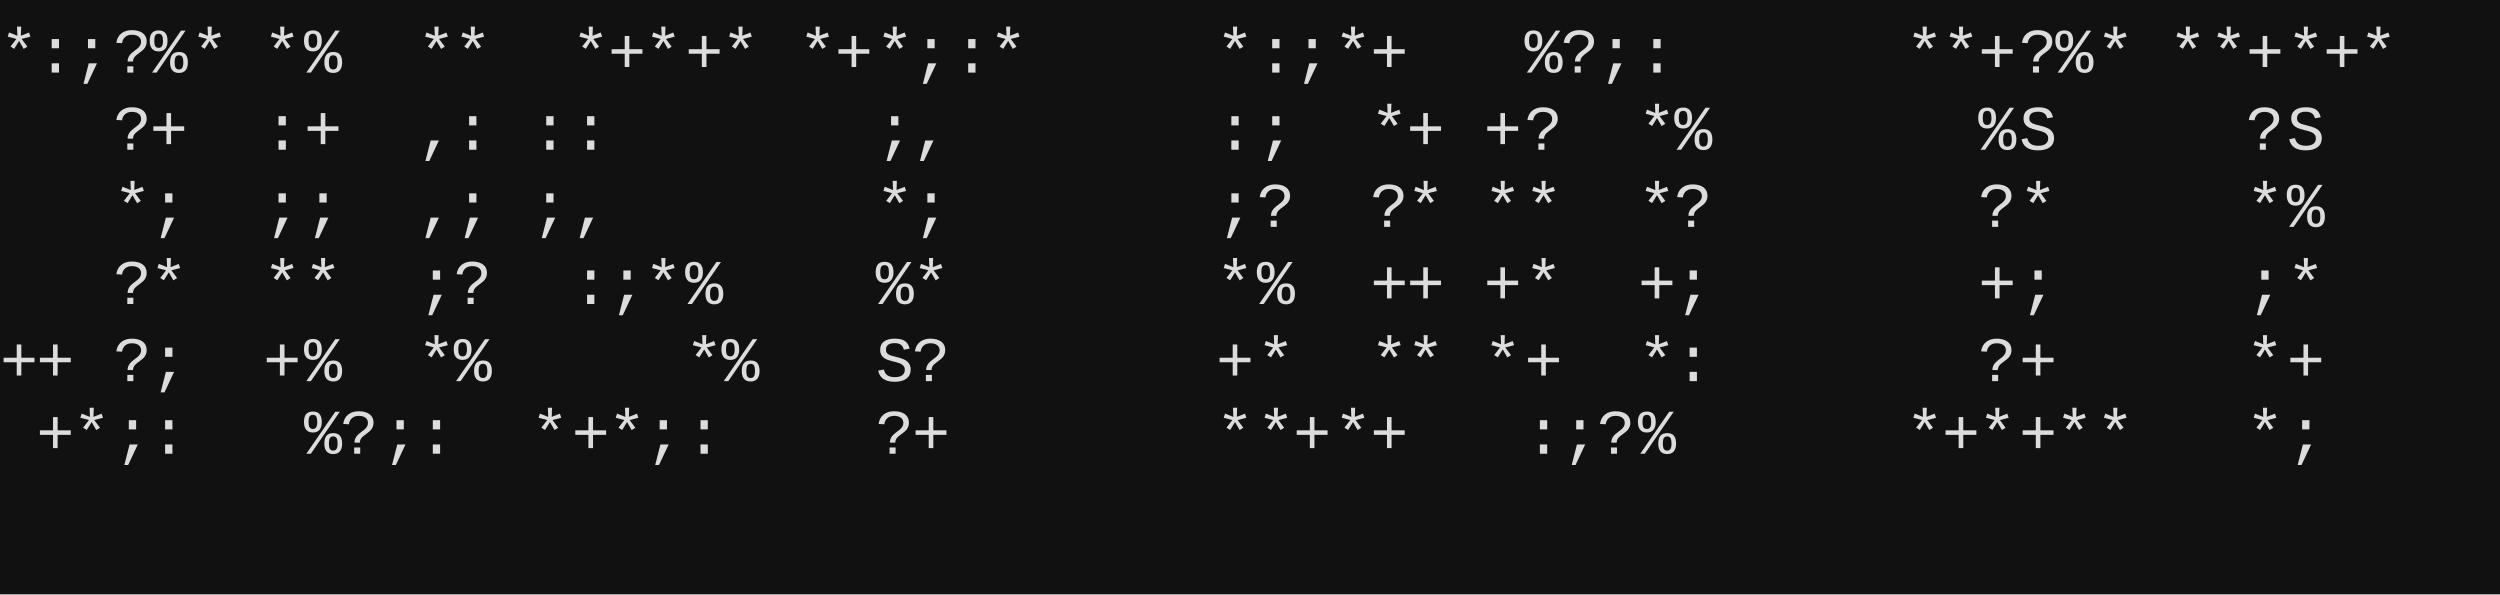
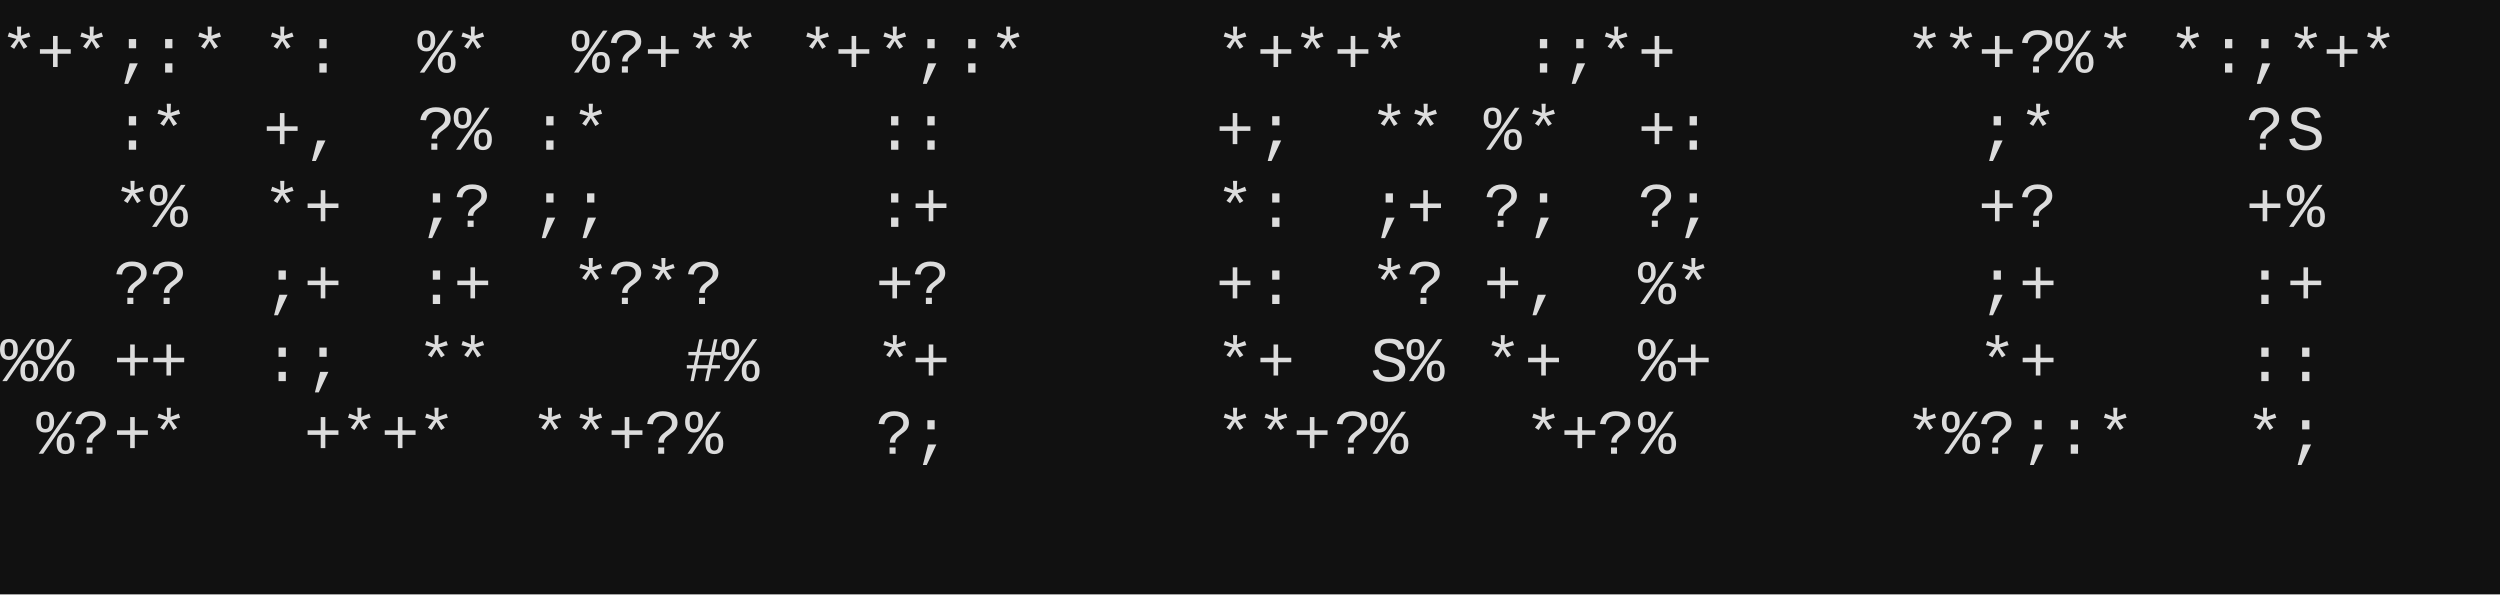
<svg xmlns="http://www.w3.org/2000/svg" width="551" height="131">
  <rect width="551" height="131" fill="#111111" />
  <text x="0" y="16" fill="#dcdcdc" font-size="14" font-family="Courier New, Courier, monospace">*</text>
-   <text x="8" y="16" fill="#dcdcdc" font-size="14" font-family="Courier New, Courier, monospace">:</text>
-   <text x="16" y="16" fill="#dcdcdc" font-size="14" font-family="Courier New, Courier, monospace">;</text>
-   <text x="25" y="16" fill="#dcdcdc" font-size="14" font-family="Courier New, Courier, monospace">?</text>
-   <text x="33" y="16" fill="#dcdcdc" font-size="14" font-family="Courier New, Courier, monospace">%</text>
+   <text x="8" y="16" fill="#dcdcdc" font-size="14" font-family="Courier New, Courier, monospace">+</text>
+   <text x="16" y="16" fill="#dcdcdc" font-size="14" font-family="Courier New, Courier, monospace">*</text>
+   <text x="25" y="16" fill="#dcdcdc" font-size="14" font-family="Courier New, Courier, monospace">;</text>
+   <text x="33" y="16" fill="#dcdcdc" font-size="14" font-family="Courier New, Courier, monospace">:</text>
  <text x="42" y="16" fill="#dcdcdc" font-size="14" font-family="Courier New, Courier, monospace">*</text>
  <text x="58" y="16" fill="#dcdcdc" font-size="14" font-family="Courier New, Courier, monospace">*</text>
-   <text x="67" y="16" fill="#dcdcdc" font-size="14" font-family="Courier New, Courier, monospace">%</text>
-   <text x="92" y="16" fill="#dcdcdc" font-size="14" font-family="Courier New, Courier, monospace">*</text>
+   <text x="67" y="16" fill="#dcdcdc" font-size="14" font-family="Courier New, Courier, monospace">:</text>
+   <text x="92" y="16" fill="#dcdcdc" font-size="14" font-family="Courier New, Courier, monospace">%</text>
  <text x="100" y="16" fill="#dcdcdc" font-size="14" font-family="Courier New, Courier, monospace">*</text>
-   <text x="126" y="16" fill="#dcdcdc" font-size="14" font-family="Courier New, Courier, monospace">*</text>
-   <text x="134" y="16" fill="#dcdcdc" font-size="14" font-family="Courier New, Courier, monospace">+</text>
-   <text x="142" y="16" fill="#dcdcdc" font-size="14" font-family="Courier New, Courier, monospace">*</text>
-   <text x="151" y="16" fill="#dcdcdc" font-size="14" font-family="Courier New, Courier, monospace">+</text>
+   <text x="126" y="16" fill="#dcdcdc" font-size="14" font-family="Courier New, Courier, monospace">%</text>
+   <text x="134" y="16" fill="#dcdcdc" font-size="14" font-family="Courier New, Courier, monospace">?</text>
+   <text x="142" y="16" fill="#dcdcdc" font-size="14" font-family="Courier New, Courier, monospace">+</text>
+   <text x="151" y="16" fill="#dcdcdc" font-size="14" font-family="Courier New, Courier, monospace">*</text>
  <text x="159" y="16" fill="#dcdcdc" font-size="14" font-family="Courier New, Courier, monospace">*</text>
  <text x="176" y="16" fill="#dcdcdc" font-size="14" font-family="Courier New, Courier, monospace">*</text>
  <text x="184" y="16" fill="#dcdcdc" font-size="14" font-family="Courier New, Courier, monospace">+</text>
  <text x="193" y="16" fill="#dcdcdc" font-size="14" font-family="Courier New, Courier, monospace">*</text>
  <text x="201" y="16" fill="#dcdcdc" font-size="14" font-family="Courier New, Courier, monospace">;</text>
  <text x="210" y="16" fill="#dcdcdc" font-size="14" font-family="Courier New, Courier, monospace">:</text>
  <text x="218" y="16" fill="#dcdcdc" font-size="14" font-family="Courier New, Courier, monospace">*</text>
  <text x="268" y="16" fill="#dcdcdc" font-size="14" font-family="Courier New, Courier, monospace">*</text>
-   <text x="277" y="16" fill="#dcdcdc" font-size="14" font-family="Courier New, Courier, monospace">:</text>
-   <text x="285" y="16" fill="#dcdcdc" font-size="14" font-family="Courier New, Courier, monospace">;</text>
-   <text x="294" y="16" fill="#dcdcdc" font-size="14" font-family="Courier New, Courier, monospace">*</text>
-   <text x="302" y="16" fill="#dcdcdc" font-size="14" font-family="Courier New, Courier, monospace">+</text>
-   <text x="336" y="16" fill="#dcdcdc" font-size="14" font-family="Courier New, Courier, monospace">%</text>
-   <text x="344" y="16" fill="#dcdcdc" font-size="14" font-family="Courier New, Courier, monospace">?</text>
-   <text x="352" y="16" fill="#dcdcdc" font-size="14" font-family="Courier New, Courier, monospace">;</text>
-   <text x="361" y="16" fill="#dcdcdc" font-size="14" font-family="Courier New, Courier, monospace">:</text>
+   <text x="277" y="16" fill="#dcdcdc" font-size="14" font-family="Courier New, Courier, monospace">+</text>
+   <text x="285" y="16" fill="#dcdcdc" font-size="14" font-family="Courier New, Courier, monospace">*</text>
+   <text x="294" y="16" fill="#dcdcdc" font-size="14" font-family="Courier New, Courier, monospace">+</text>
+   <text x="302" y="16" fill="#dcdcdc" font-size="14" font-family="Courier New, Courier, monospace">*</text>
+   <text x="336" y="16" fill="#dcdcdc" font-size="14" font-family="Courier New, Courier, monospace">:</text>
+   <text x="344" y="16" fill="#dcdcdc" font-size="14" font-family="Courier New, Courier, monospace">;</text>
+   <text x="352" y="16" fill="#dcdcdc" font-size="14" font-family="Courier New, Courier, monospace">*</text>
+   <text x="361" y="16" fill="#dcdcdc" font-size="14" font-family="Courier New, Courier, monospace">+</text>
  <text x="420" y="16" fill="#dcdcdc" font-size="14" font-family="Courier New, Courier, monospace">*</text>
  <text x="428" y="16" fill="#dcdcdc" font-size="14" font-family="Courier New, Courier, monospace">*</text>
  <text x="436" y="16" fill="#dcdcdc" font-size="14" font-family="Courier New, Courier, monospace">+</text>
  <text x="445" y="16" fill="#dcdcdc" font-size="14" font-family="Courier New, Courier, monospace">?</text>
  <text x="453" y="16" fill="#dcdcdc" font-size="14" font-family="Courier New, Courier, monospace">%</text>
  <text x="462" y="16" fill="#dcdcdc" font-size="14" font-family="Courier New, Courier, monospace">*</text>
  <text x="478" y="16" fill="#dcdcdc" font-size="14" font-family="Courier New, Courier, monospace">*</text>
-   <text x="487" y="16" fill="#dcdcdc" font-size="14" font-family="Courier New, Courier, monospace">*</text>
-   <text x="495" y="16" fill="#dcdcdc" font-size="14" font-family="Courier New, Courier, monospace">+</text>
+   <text x="487" y="16" fill="#dcdcdc" font-size="14" font-family="Courier New, Courier, monospace">:</text>
+   <text x="495" y="16" fill="#dcdcdc" font-size="14" font-family="Courier New, Courier, monospace">;</text>
  <text x="504" y="16" fill="#dcdcdc" font-size="14" font-family="Courier New, Courier, monospace">*</text>
  <text x="512" y="16" fill="#dcdcdc" font-size="14" font-family="Courier New, Courier, monospace">+</text>
  <text x="520" y="16" fill="#dcdcdc" font-size="14" font-family="Courier New, Courier, monospace">*</text>
-   <text x="25" y="33" fill="#dcdcdc" font-size="14" font-family="Courier New, Courier, monospace">?</text>
-   <text x="33" y="33" fill="#dcdcdc" font-size="14" font-family="Courier New, Courier, monospace">+</text>
-   <text x="58" y="33" fill="#dcdcdc" font-size="14" font-family="Courier New, Courier, monospace">:</text>
-   <text x="67" y="33" fill="#dcdcdc" font-size="14" font-family="Courier New, Courier, monospace">+</text>
-   <text x="92" y="33" fill="#dcdcdc" font-size="14" font-family="Courier New, Courier, monospace">,</text>
-   <text x="100" y="33" fill="#dcdcdc" font-size="14" font-family="Courier New, Courier, monospace">:</text>
+   <text x="25" y="33" fill="#dcdcdc" font-size="14" font-family="Courier New, Courier, monospace">:</text>
+   <text x="33" y="33" fill="#dcdcdc" font-size="14" font-family="Courier New, Courier, monospace">*</text>
+   <text x="58" y="33" fill="#dcdcdc" font-size="14" font-family="Courier New, Courier, monospace">+</text>
+   <text x="67" y="33" fill="#dcdcdc" font-size="14" font-family="Courier New, Courier, monospace">,</text>
+   <text x="92" y="33" fill="#dcdcdc" font-size="14" font-family="Courier New, Courier, monospace">?</text>
+   <text x="100" y="33" fill="#dcdcdc" font-size="14" font-family="Courier New, Courier, monospace">%</text>
  <text x="117" y="33" fill="#dcdcdc" font-size="14" font-family="Courier New, Courier, monospace">:</text>
-   <text x="126" y="33" fill="#dcdcdc" font-size="14" font-family="Courier New, Courier, monospace">:</text>
-   <text x="193" y="33" fill="#dcdcdc" font-size="14" font-family="Courier New, Courier, monospace">;</text>
-   <text x="201" y="33" fill="#dcdcdc" font-size="14" font-family="Courier New, Courier, monospace">,</text>
-   <text x="268" y="33" fill="#dcdcdc" font-size="14" font-family="Courier New, Courier, monospace">:</text>
+   <text x="126" y="33" fill="#dcdcdc" font-size="14" font-family="Courier New, Courier, monospace">*</text>
+   <text x="193" y="33" fill="#dcdcdc" font-size="14" font-family="Courier New, Courier, monospace">:</text>
+   <text x="201" y="33" fill="#dcdcdc" font-size="14" font-family="Courier New, Courier, monospace">:</text>
+   <text x="268" y="33" fill="#dcdcdc" font-size="14" font-family="Courier New, Courier, monospace">+</text>
  <text x="277" y="33" fill="#dcdcdc" font-size="14" font-family="Courier New, Courier, monospace">;</text>
  <text x="302" y="33" fill="#dcdcdc" font-size="14" font-family="Courier New, Courier, monospace">*</text>
-   <text x="310" y="33" fill="#dcdcdc" font-size="14" font-family="Courier New, Courier, monospace">+</text>
-   <text x="327" y="33" fill="#dcdcdc" font-size="14" font-family="Courier New, Courier, monospace">+</text>
-   <text x="336" y="33" fill="#dcdcdc" font-size="14" font-family="Courier New, Courier, monospace">?</text>
-   <text x="361" y="33" fill="#dcdcdc" font-size="14" font-family="Courier New, Courier, monospace">*</text>
-   <text x="369" y="33" fill="#dcdcdc" font-size="14" font-family="Courier New, Courier, monospace">%</text>
-   <text x="436" y="33" fill="#dcdcdc" font-size="14" font-family="Courier New, Courier, monospace">%</text>
-   <text x="445" y="33" fill="#dcdcdc" font-size="14" font-family="Courier New, Courier, monospace">S</text>
+   <text x="310" y="33" fill="#dcdcdc" font-size="14" font-family="Courier New, Courier, monospace">*</text>
+   <text x="327" y="33" fill="#dcdcdc" font-size="14" font-family="Courier New, Courier, monospace">%</text>
+   <text x="336" y="33" fill="#dcdcdc" font-size="14" font-family="Courier New, Courier, monospace">*</text>
+   <text x="361" y="33" fill="#dcdcdc" font-size="14" font-family="Courier New, Courier, monospace">+</text>
+   <text x="369" y="33" fill="#dcdcdc" font-size="14" font-family="Courier New, Courier, monospace">:</text>
+   <text x="436" y="33" fill="#dcdcdc" font-size="14" font-family="Courier New, Courier, monospace">;</text>
+   <text x="445" y="33" fill="#dcdcdc" font-size="14" font-family="Courier New, Courier, monospace">*</text>
  <text x="495" y="33" fill="#dcdcdc" font-size="14" font-family="Courier New, Courier, monospace">?</text>
  <text x="504" y="33" fill="#dcdcdc" font-size="14" font-family="Courier New, Courier, monospace">S</text>
  <text x="25" y="50" fill="#dcdcdc" font-size="14" font-family="Courier New, Courier, monospace">*</text>
-   <text x="33" y="50" fill="#dcdcdc" font-size="14" font-family="Courier New, Courier, monospace">;</text>
-   <text x="58" y="50" fill="#dcdcdc" font-size="14" font-family="Courier New, Courier, monospace">;</text>
-   <text x="67" y="50" fill="#dcdcdc" font-size="14" font-family="Courier New, Courier, monospace">;</text>
-   <text x="92" y="50" fill="#dcdcdc" font-size="14" font-family="Courier New, Courier, monospace">,</text>
-   <text x="100" y="50" fill="#dcdcdc" font-size="14" font-family="Courier New, Courier, monospace">;</text>
+   <text x="33" y="50" fill="#dcdcdc" font-size="14" font-family="Courier New, Courier, monospace">%</text>
+   <text x="58" y="50" fill="#dcdcdc" font-size="14" font-family="Courier New, Courier, monospace">*</text>
+   <text x="67" y="50" fill="#dcdcdc" font-size="14" font-family="Courier New, Courier, monospace">+</text>
+   <text x="92" y="50" fill="#dcdcdc" font-size="14" font-family="Courier New, Courier, monospace">;</text>
+   <text x="100" y="50" fill="#dcdcdc" font-size="14" font-family="Courier New, Courier, monospace">?</text>
  <text x="117" y="50" fill="#dcdcdc" font-size="14" font-family="Courier New, Courier, monospace">;</text>
-   <text x="126" y="50" fill="#dcdcdc" font-size="14" font-family="Courier New, Courier, monospace">,</text>
-   <text x="193" y="50" fill="#dcdcdc" font-size="14" font-family="Courier New, Courier, monospace">*</text>
-   <text x="201" y="50" fill="#dcdcdc" font-size="14" font-family="Courier New, Courier, monospace">;</text>
-   <text x="268" y="50" fill="#dcdcdc" font-size="14" font-family="Courier New, Courier, monospace">;</text>
-   <text x="277" y="50" fill="#dcdcdc" font-size="14" font-family="Courier New, Courier, monospace">?</text>
-   <text x="302" y="50" fill="#dcdcdc" font-size="14" font-family="Courier New, Courier, monospace">?</text>
-   <text x="310" y="50" fill="#dcdcdc" font-size="14" font-family="Courier New, Courier, monospace">*</text>
-   <text x="327" y="50" fill="#dcdcdc" font-size="14" font-family="Courier New, Courier, monospace">*</text>
-   <text x="336" y="50" fill="#dcdcdc" font-size="14" font-family="Courier New, Courier, monospace">*</text>
-   <text x="361" y="50" fill="#dcdcdc" font-size="14" font-family="Courier New, Courier, monospace">*</text>
-   <text x="369" y="50" fill="#dcdcdc" font-size="14" font-family="Courier New, Courier, monospace">?</text>
-   <text x="436" y="50" fill="#dcdcdc" font-size="14" font-family="Courier New, Courier, monospace">?</text>
-   <text x="445" y="50" fill="#dcdcdc" font-size="14" font-family="Courier New, Courier, monospace">*</text>
-   <text x="495" y="50" fill="#dcdcdc" font-size="14" font-family="Courier New, Courier, monospace">*</text>
+   <text x="126" y="50" fill="#dcdcdc" font-size="14" font-family="Courier New, Courier, monospace">;</text>
+   <text x="193" y="50" fill="#dcdcdc" font-size="14" font-family="Courier New, Courier, monospace">:</text>
+   <text x="201" y="50" fill="#dcdcdc" font-size="14" font-family="Courier New, Courier, monospace">+</text>
+   <text x="268" y="50" fill="#dcdcdc" font-size="14" font-family="Courier New, Courier, monospace">*</text>
+   <text x="277" y="50" fill="#dcdcdc" font-size="14" font-family="Courier New, Courier, monospace">:</text>
+   <text x="302" y="50" fill="#dcdcdc" font-size="14" font-family="Courier New, Courier, monospace">;</text>
+   <text x="310" y="50" fill="#dcdcdc" font-size="14" font-family="Courier New, Courier, monospace">+</text>
+   <text x="327" y="50" fill="#dcdcdc" font-size="14" font-family="Courier New, Courier, monospace">?</text>
+   <text x="336" y="50" fill="#dcdcdc" font-size="14" font-family="Courier New, Courier, monospace">;</text>
+   <text x="361" y="50" fill="#dcdcdc" font-size="14" font-family="Courier New, Courier, monospace">?</text>
+   <text x="369" y="50" fill="#dcdcdc" font-size="14" font-family="Courier New, Courier, monospace">;</text>
+   <text x="436" y="50" fill="#dcdcdc" font-size="14" font-family="Courier New, Courier, monospace">+</text>
+   <text x="445" y="50" fill="#dcdcdc" font-size="14" font-family="Courier New, Courier, monospace">?</text>
+   <text x="495" y="50" fill="#dcdcdc" font-size="14" font-family="Courier New, Courier, monospace">+</text>
  <text x="504" y="50" fill="#dcdcdc" font-size="14" font-family="Courier New, Courier, monospace">%</text>
  <text x="25" y="67" fill="#dcdcdc" font-size="14" font-family="Courier New, Courier, monospace">?</text>
-   <text x="33" y="67" fill="#dcdcdc" font-size="14" font-family="Courier New, Courier, monospace">*</text>
-   <text x="58" y="67" fill="#dcdcdc" font-size="14" font-family="Courier New, Courier, monospace">*</text>
-   <text x="67" y="67" fill="#dcdcdc" font-size="14" font-family="Courier New, Courier, monospace">*</text>
-   <text x="92" y="67" fill="#dcdcdc" font-size="14" font-family="Courier New, Courier, monospace">;</text>
-   <text x="100" y="67" fill="#dcdcdc" font-size="14" font-family="Courier New, Courier, monospace">?</text>
-   <text x="126" y="67" fill="#dcdcdc" font-size="14" font-family="Courier New, Courier, monospace">:</text>
-   <text x="134" y="67" fill="#dcdcdc" font-size="14" font-family="Courier New, Courier, monospace">;</text>
+   <text x="33" y="67" fill="#dcdcdc" font-size="14" font-family="Courier New, Courier, monospace">?</text>
+   <text x="58" y="67" fill="#dcdcdc" font-size="14" font-family="Courier New, Courier, monospace">;</text>
+   <text x="67" y="67" fill="#dcdcdc" font-size="14" font-family="Courier New, Courier, monospace">+</text>
+   <text x="92" y="67" fill="#dcdcdc" font-size="14" font-family="Courier New, Courier, monospace">:</text>
+   <text x="100" y="67" fill="#dcdcdc" font-size="14" font-family="Courier New, Courier, monospace">+</text>
+   <text x="126" y="67" fill="#dcdcdc" font-size="14" font-family="Courier New, Courier, monospace">*</text>
+   <text x="134" y="67" fill="#dcdcdc" font-size="14" font-family="Courier New, Courier, monospace">?</text>
  <text x="142" y="67" fill="#dcdcdc" font-size="14" font-family="Courier New, Courier, monospace">*</text>
-   <text x="151" y="67" fill="#dcdcdc" font-size="14" font-family="Courier New, Courier, monospace">%</text>
-   <text x="193" y="67" fill="#dcdcdc" font-size="14" font-family="Courier New, Courier, monospace">%</text>
-   <text x="201" y="67" fill="#dcdcdc" font-size="14" font-family="Courier New, Courier, monospace">*</text>
-   <text x="268" y="67" fill="#dcdcdc" font-size="14" font-family="Courier New, Courier, monospace">*</text>
-   <text x="277" y="67" fill="#dcdcdc" font-size="14" font-family="Courier New, Courier, monospace">%</text>
-   <text x="302" y="67" fill="#dcdcdc" font-size="14" font-family="Courier New, Courier, monospace">+</text>
-   <text x="310" y="67" fill="#dcdcdc" font-size="14" font-family="Courier New, Courier, monospace">+</text>
+   <text x="151" y="67" fill="#dcdcdc" font-size="14" font-family="Courier New, Courier, monospace">?</text>
+   <text x="193" y="67" fill="#dcdcdc" font-size="14" font-family="Courier New, Courier, monospace">+</text>
+   <text x="201" y="67" fill="#dcdcdc" font-size="14" font-family="Courier New, Courier, monospace">?</text>
+   <text x="268" y="67" fill="#dcdcdc" font-size="14" font-family="Courier New, Courier, monospace">+</text>
+   <text x="277" y="67" fill="#dcdcdc" font-size="14" font-family="Courier New, Courier, monospace">:</text>
+   <text x="302" y="67" fill="#dcdcdc" font-size="14" font-family="Courier New, Courier, monospace">*</text>
+   <text x="310" y="67" fill="#dcdcdc" font-size="14" font-family="Courier New, Courier, monospace">?</text>
  <text x="327" y="67" fill="#dcdcdc" font-size="14" font-family="Courier New, Courier, monospace">+</text>
-   <text x="336" y="67" fill="#dcdcdc" font-size="14" font-family="Courier New, Courier, monospace">*</text>
-   <text x="361" y="67" fill="#dcdcdc" font-size="14" font-family="Courier New, Courier, monospace">+</text>
-   <text x="369" y="67" fill="#dcdcdc" font-size="14" font-family="Courier New, Courier, monospace">;</text>
-   <text x="436" y="67" fill="#dcdcdc" font-size="14" font-family="Courier New, Courier, monospace">+</text>
-   <text x="445" y="67" fill="#dcdcdc" font-size="14" font-family="Courier New, Courier, monospace">;</text>
-   <text x="495" y="67" fill="#dcdcdc" font-size="14" font-family="Courier New, Courier, monospace">;</text>
-   <text x="504" y="67" fill="#dcdcdc" font-size="14" font-family="Courier New, Courier, monospace">*</text>
-   <text x="0" y="84" fill="#dcdcdc" font-size="14" font-family="Courier New, Courier, monospace">+</text>
-   <text x="8" y="84" fill="#dcdcdc" font-size="14" font-family="Courier New, Courier, monospace">+</text>
-   <text x="25" y="84" fill="#dcdcdc" font-size="14" font-family="Courier New, Courier, monospace">?</text>
-   <text x="33" y="84" fill="#dcdcdc" font-size="14" font-family="Courier New, Courier, monospace">;</text>
-   <text x="58" y="84" fill="#dcdcdc" font-size="14" font-family="Courier New, Courier, monospace">+</text>
-   <text x="67" y="84" fill="#dcdcdc" font-size="14" font-family="Courier New, Courier, monospace">%</text>
+   <text x="336" y="67" fill="#dcdcdc" font-size="14" font-family="Courier New, Courier, monospace">,</text>
+   <text x="361" y="67" fill="#dcdcdc" font-size="14" font-family="Courier New, Courier, monospace">%</text>
+   <text x="369" y="67" fill="#dcdcdc" font-size="14" font-family="Courier New, Courier, monospace">*</text>
+   <text x="436" y="67" fill="#dcdcdc" font-size="14" font-family="Courier New, Courier, monospace">;</text>
+   <text x="445" y="67" fill="#dcdcdc" font-size="14" font-family="Courier New, Courier, monospace">+</text>
+   <text x="495" y="67" fill="#dcdcdc" font-size="14" font-family="Courier New, Courier, monospace">:</text>
+   <text x="504" y="67" fill="#dcdcdc" font-size="14" font-family="Courier New, Courier, monospace">+</text>
+   <text x="0" y="84" fill="#dcdcdc" font-size="14" font-family="Courier New, Courier, monospace">%</text>
+   <text x="8" y="84" fill="#dcdcdc" font-size="14" font-family="Courier New, Courier, monospace">%</text>
+   <text x="25" y="84" fill="#dcdcdc" font-size="14" font-family="Courier New, Courier, monospace">+</text>
+   <text x="33" y="84" fill="#dcdcdc" font-size="14" font-family="Courier New, Courier, monospace">+</text>
+   <text x="58" y="84" fill="#dcdcdc" font-size="14" font-family="Courier New, Courier, monospace">:</text>
+   <text x="67" y="84" fill="#dcdcdc" font-size="14" font-family="Courier New, Courier, monospace">;</text>
  <text x="92" y="84" fill="#dcdcdc" font-size="14" font-family="Courier New, Courier, monospace">*</text>
-   <text x="100" y="84" fill="#dcdcdc" font-size="14" font-family="Courier New, Courier, monospace">%</text>
-   <text x="151" y="84" fill="#dcdcdc" font-size="14" font-family="Courier New, Courier, monospace">*</text>
+   <text x="100" y="84" fill="#dcdcdc" font-size="14" font-family="Courier New, Courier, monospace">*</text>
+   <text x="151" y="84" fill="#dcdcdc" font-size="14" font-family="Courier New, Courier, monospace">#</text>
  <text x="159" y="84" fill="#dcdcdc" font-size="14" font-family="Courier New, Courier, monospace">%</text>
-   <text x="193" y="84" fill="#dcdcdc" font-size="14" font-family="Courier New, Courier, monospace">S</text>
-   <text x="201" y="84" fill="#dcdcdc" font-size="14" font-family="Courier New, Courier, monospace">?</text>
-   <text x="268" y="84" fill="#dcdcdc" font-size="14" font-family="Courier New, Courier, monospace">+</text>
-   <text x="277" y="84" fill="#dcdcdc" font-size="14" font-family="Courier New, Courier, monospace">*</text>
-   <text x="302" y="84" fill="#dcdcdc" font-size="14" font-family="Courier New, Courier, monospace">*</text>
-   <text x="310" y="84" fill="#dcdcdc" font-size="14" font-family="Courier New, Courier, monospace">*</text>
+   <text x="193" y="84" fill="#dcdcdc" font-size="14" font-family="Courier New, Courier, monospace">*</text>
+   <text x="201" y="84" fill="#dcdcdc" font-size="14" font-family="Courier New, Courier, monospace">+</text>
+   <text x="268" y="84" fill="#dcdcdc" font-size="14" font-family="Courier New, Courier, monospace">*</text>
+   <text x="277" y="84" fill="#dcdcdc" font-size="14" font-family="Courier New, Courier, monospace">+</text>
+   <text x="302" y="84" fill="#dcdcdc" font-size="14" font-family="Courier New, Courier, monospace">S</text>
+   <text x="310" y="84" fill="#dcdcdc" font-size="14" font-family="Courier New, Courier, monospace">%</text>
  <text x="327" y="84" fill="#dcdcdc" font-size="14" font-family="Courier New, Courier, monospace">*</text>
  <text x="336" y="84" fill="#dcdcdc" font-size="14" font-family="Courier New, Courier, monospace">+</text>
-   <text x="361" y="84" fill="#dcdcdc" font-size="14" font-family="Courier New, Courier, monospace">*</text>
-   <text x="369" y="84" fill="#dcdcdc" font-size="14" font-family="Courier New, Courier, monospace">:</text>
-   <text x="436" y="84" fill="#dcdcdc" font-size="14" font-family="Courier New, Courier, monospace">?</text>
+   <text x="361" y="84" fill="#dcdcdc" font-size="14" font-family="Courier New, Courier, monospace">%</text>
+   <text x="369" y="84" fill="#dcdcdc" font-size="14" font-family="Courier New, Courier, monospace">+</text>
+   <text x="436" y="84" fill="#dcdcdc" font-size="14" font-family="Courier New, Courier, monospace">*</text>
  <text x="445" y="84" fill="#dcdcdc" font-size="14" font-family="Courier New, Courier, monospace">+</text>
-   <text x="495" y="84" fill="#dcdcdc" font-size="14" font-family="Courier New, Courier, monospace">*</text>
-   <text x="504" y="84" fill="#dcdcdc" font-size="14" font-family="Courier New, Courier, monospace">+</text>
-   <text x="8" y="100" fill="#dcdcdc" font-size="14" font-family="Courier New, Courier, monospace">+</text>
-   <text x="16" y="100" fill="#dcdcdc" font-size="14" font-family="Courier New, Courier, monospace">*</text>
-   <text x="25" y="100" fill="#dcdcdc" font-size="14" font-family="Courier New, Courier, monospace">;</text>
-   <text x="33" y="100" fill="#dcdcdc" font-size="14" font-family="Courier New, Courier, monospace">:</text>
-   <text x="67" y="100" fill="#dcdcdc" font-size="14" font-family="Courier New, Courier, monospace">%</text>
-   <text x="75" y="100" fill="#dcdcdc" font-size="14" font-family="Courier New, Courier, monospace">?</text>
-   <text x="84" y="100" fill="#dcdcdc" font-size="14" font-family="Courier New, Courier, monospace">;</text>
-   <text x="92" y="100" fill="#dcdcdc" font-size="14" font-family="Courier New, Courier, monospace">:</text>
+   <text x="495" y="84" fill="#dcdcdc" font-size="14" font-family="Courier New, Courier, monospace">:</text>
+   <text x="504" y="84" fill="#dcdcdc" font-size="14" font-family="Courier New, Courier, monospace">:</text>
+   <text x="8" y="100" fill="#dcdcdc" font-size="14" font-family="Courier New, Courier, monospace">%</text>
+   <text x="16" y="100" fill="#dcdcdc" font-size="14" font-family="Courier New, Courier, monospace">?</text>
+   <text x="25" y="100" fill="#dcdcdc" font-size="14" font-family="Courier New, Courier, monospace">+</text>
+   <text x="33" y="100" fill="#dcdcdc" font-size="14" font-family="Courier New, Courier, monospace">*</text>
+   <text x="67" y="100" fill="#dcdcdc" font-size="14" font-family="Courier New, Courier, monospace">+</text>
+   <text x="75" y="100" fill="#dcdcdc" font-size="14" font-family="Courier New, Courier, monospace">*</text>
+   <text x="84" y="100" fill="#dcdcdc" font-size="14" font-family="Courier New, Courier, monospace">+</text>
+   <text x="92" y="100" fill="#dcdcdc" font-size="14" font-family="Courier New, Courier, monospace">*</text>
  <text x="117" y="100" fill="#dcdcdc" font-size="14" font-family="Courier New, Courier, monospace">*</text>
-   <text x="126" y="100" fill="#dcdcdc" font-size="14" font-family="Courier New, Courier, monospace">+</text>
-   <text x="134" y="100" fill="#dcdcdc" font-size="14" font-family="Courier New, Courier, monospace">*</text>
-   <text x="142" y="100" fill="#dcdcdc" font-size="14" font-family="Courier New, Courier, monospace">;</text>
-   <text x="151" y="100" fill="#dcdcdc" font-size="14" font-family="Courier New, Courier, monospace">:</text>
+   <text x="126" y="100" fill="#dcdcdc" font-size="14" font-family="Courier New, Courier, monospace">*</text>
+   <text x="134" y="100" fill="#dcdcdc" font-size="14" font-family="Courier New, Courier, monospace">+</text>
+   <text x="142" y="100" fill="#dcdcdc" font-size="14" font-family="Courier New, Courier, monospace">?</text>
+   <text x="151" y="100" fill="#dcdcdc" font-size="14" font-family="Courier New, Courier, monospace">%</text>
  <text x="193" y="100" fill="#dcdcdc" font-size="14" font-family="Courier New, Courier, monospace">?</text>
-   <text x="201" y="100" fill="#dcdcdc" font-size="14" font-family="Courier New, Courier, monospace">+</text>
+   <text x="201" y="100" fill="#dcdcdc" font-size="14" font-family="Courier New, Courier, monospace">;</text>
  <text x="268" y="100" fill="#dcdcdc" font-size="14" font-family="Courier New, Courier, monospace">*</text>
  <text x="277" y="100" fill="#dcdcdc" font-size="14" font-family="Courier New, Courier, monospace">*</text>
  <text x="285" y="100" fill="#dcdcdc" font-size="14" font-family="Courier New, Courier, monospace">+</text>
-   <text x="294" y="100" fill="#dcdcdc" font-size="14" font-family="Courier New, Courier, monospace">*</text>
-   <text x="302" y="100" fill="#dcdcdc" font-size="14" font-family="Courier New, Courier, monospace">+</text>
-   <text x="336" y="100" fill="#dcdcdc" font-size="14" font-family="Courier New, Courier, monospace">:</text>
-   <text x="344" y="100" fill="#dcdcdc" font-size="14" font-family="Courier New, Courier, monospace">;</text>
+   <text x="294" y="100" fill="#dcdcdc" font-size="14" font-family="Courier New, Courier, monospace">?</text>
+   <text x="302" y="100" fill="#dcdcdc" font-size="14" font-family="Courier New, Courier, monospace">%</text>
+   <text x="336" y="100" fill="#dcdcdc" font-size="14" font-family="Courier New, Courier, monospace">*</text>
+   <text x="344" y="100" fill="#dcdcdc" font-size="14" font-family="Courier New, Courier, monospace">+</text>
  <text x="352" y="100" fill="#dcdcdc" font-size="14" font-family="Courier New, Courier, monospace">?</text>
  <text x="361" y="100" fill="#dcdcdc" font-size="14" font-family="Courier New, Courier, monospace">%</text>
  <text x="420" y="100" fill="#dcdcdc" font-size="14" font-family="Courier New, Courier, monospace">*</text>
-   <text x="428" y="100" fill="#dcdcdc" font-size="14" font-family="Courier New, Courier, monospace">+</text>
-   <text x="436" y="100" fill="#dcdcdc" font-size="14" font-family="Courier New, Courier, monospace">*</text>
-   <text x="445" y="100" fill="#dcdcdc" font-size="14" font-family="Courier New, Courier, monospace">+</text>
-   <text x="453" y="100" fill="#dcdcdc" font-size="14" font-family="Courier New, Courier, monospace">*</text>
+   <text x="428" y="100" fill="#dcdcdc" font-size="14" font-family="Courier New, Courier, monospace">%</text>
+   <text x="436" y="100" fill="#dcdcdc" font-size="14" font-family="Courier New, Courier, monospace">?</text>
+   <text x="445" y="100" fill="#dcdcdc" font-size="14" font-family="Courier New, Courier, monospace">;</text>
+   <text x="453" y="100" fill="#dcdcdc" font-size="14" font-family="Courier New, Courier, monospace">:</text>
  <text x="462" y="100" fill="#dcdcdc" font-size="14" font-family="Courier New, Courier, monospace">*</text>
  <text x="495" y="100" fill="#dcdcdc" font-size="14" font-family="Courier New, Courier, monospace">*</text>
  <text x="504" y="100" fill="#dcdcdc" font-size="14" font-family="Courier New, Courier, monospace">;</text>
</svg>
